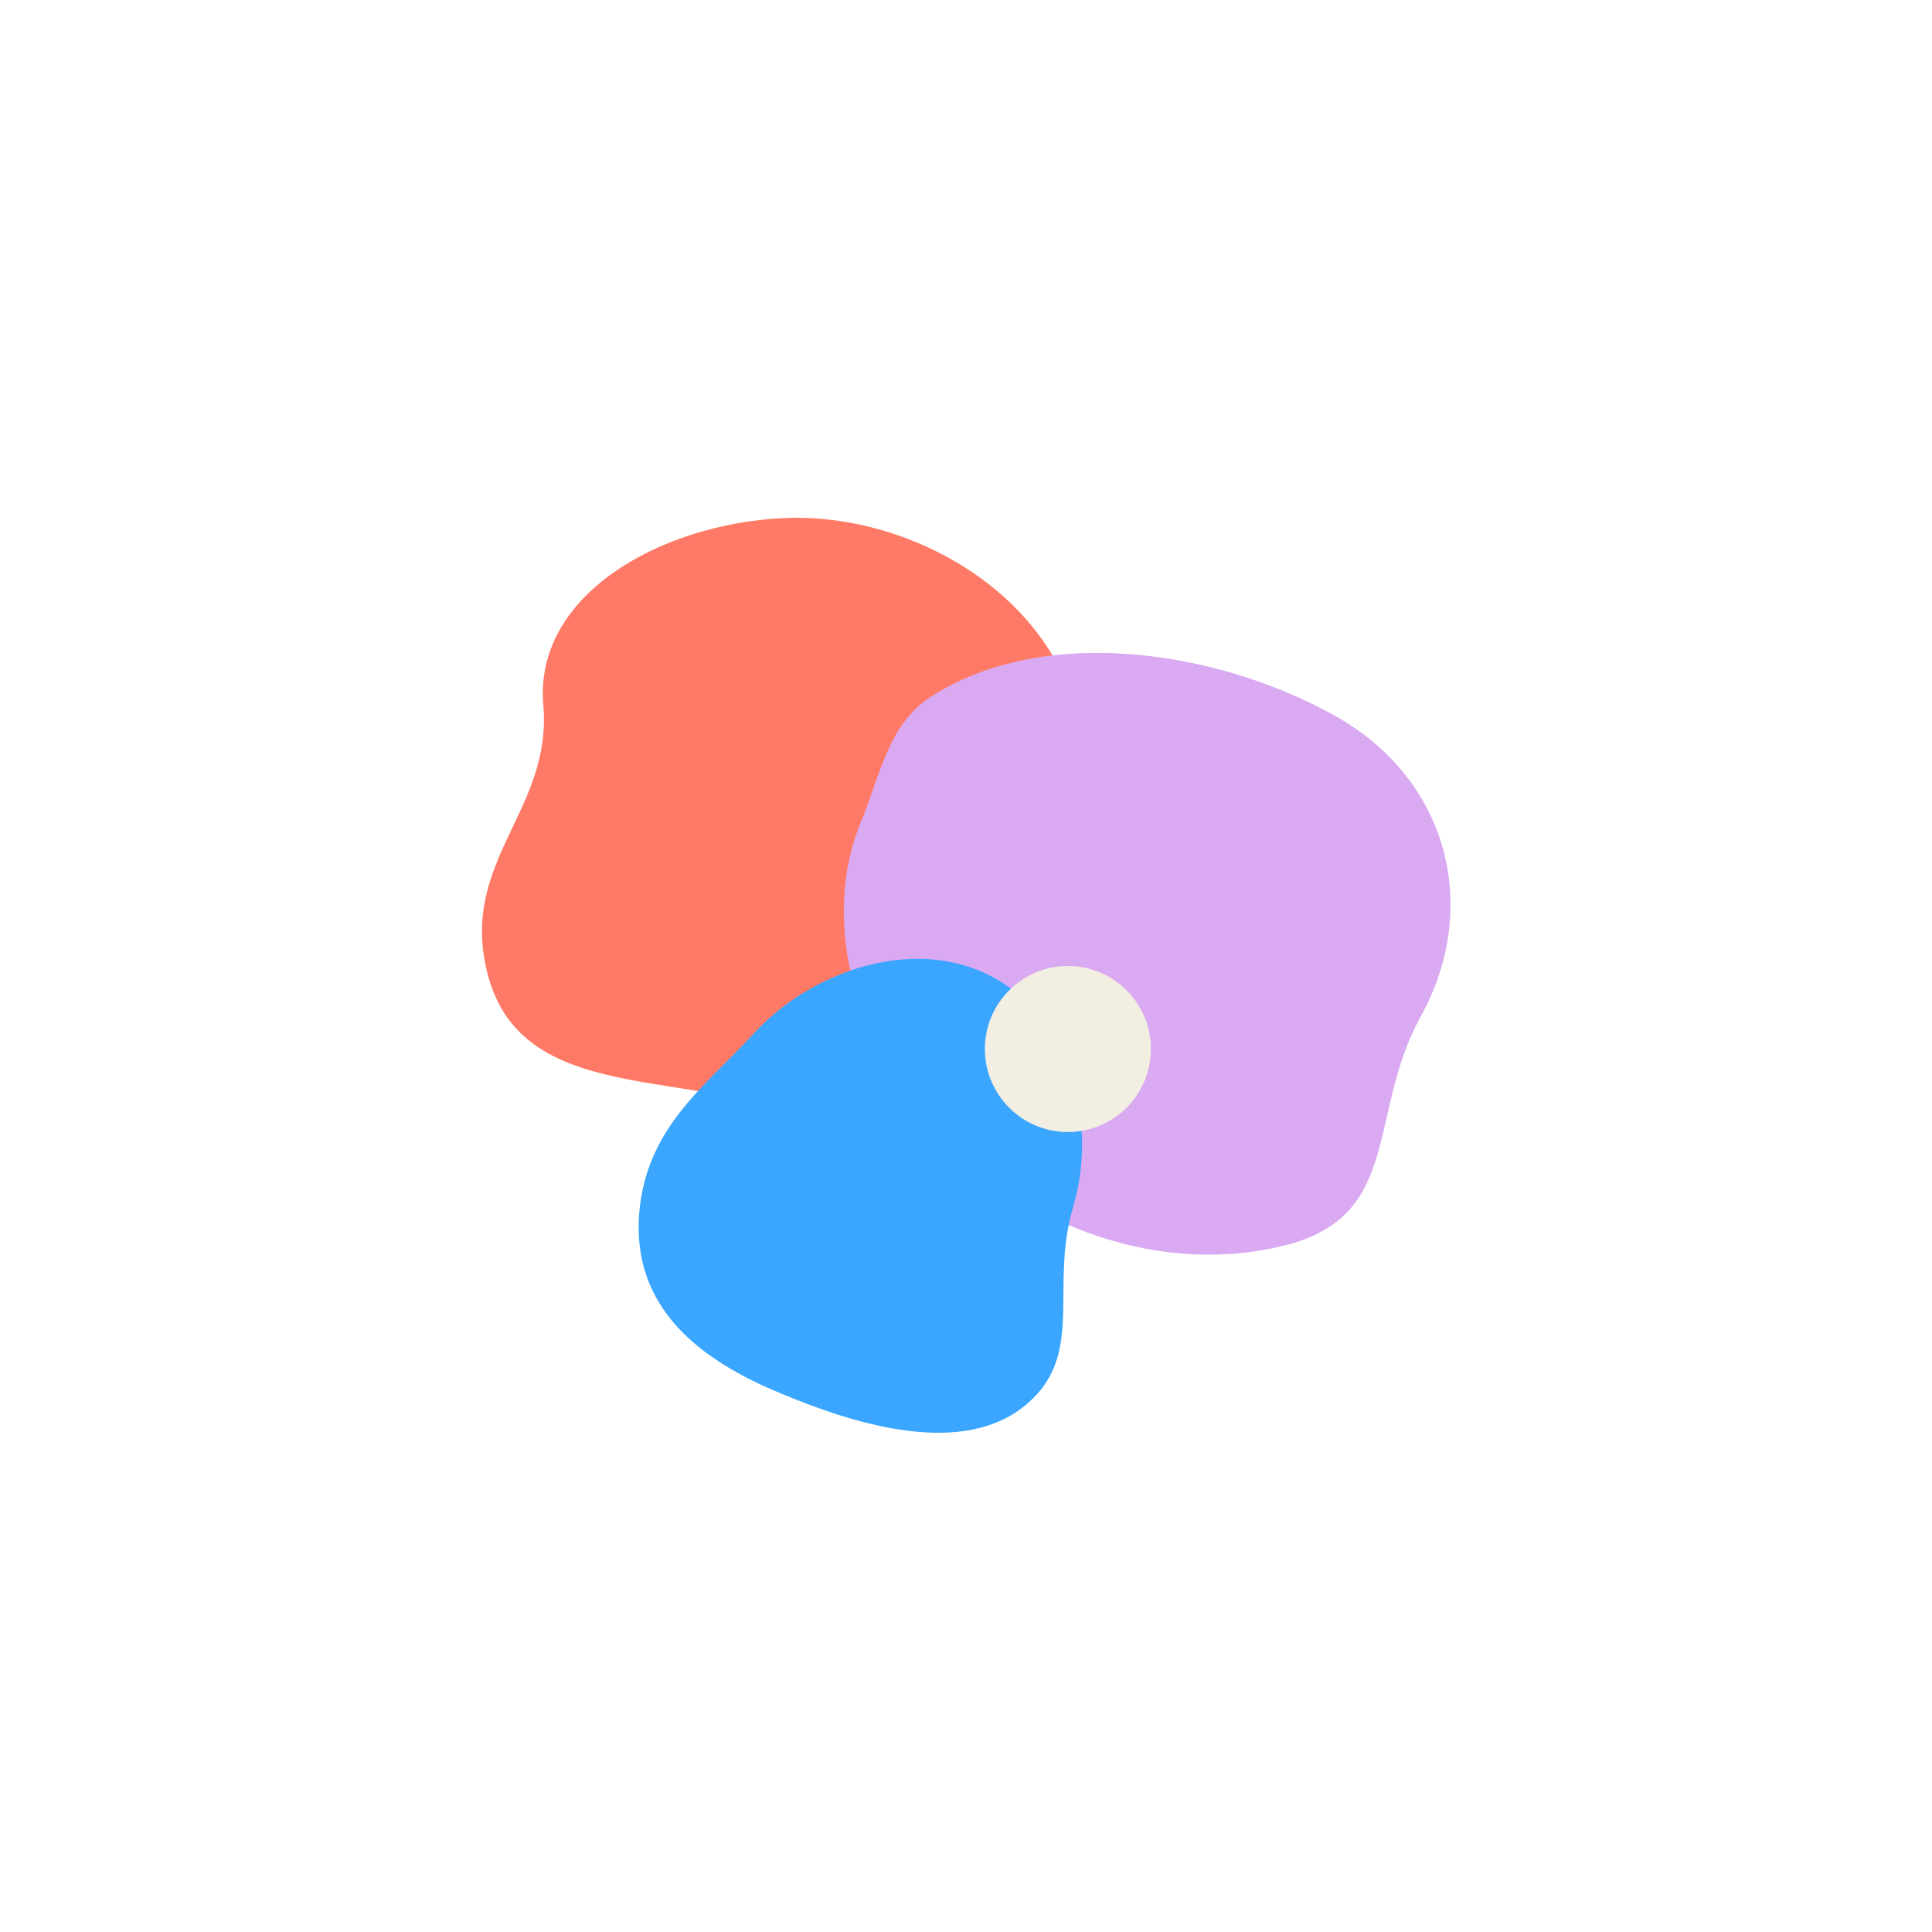
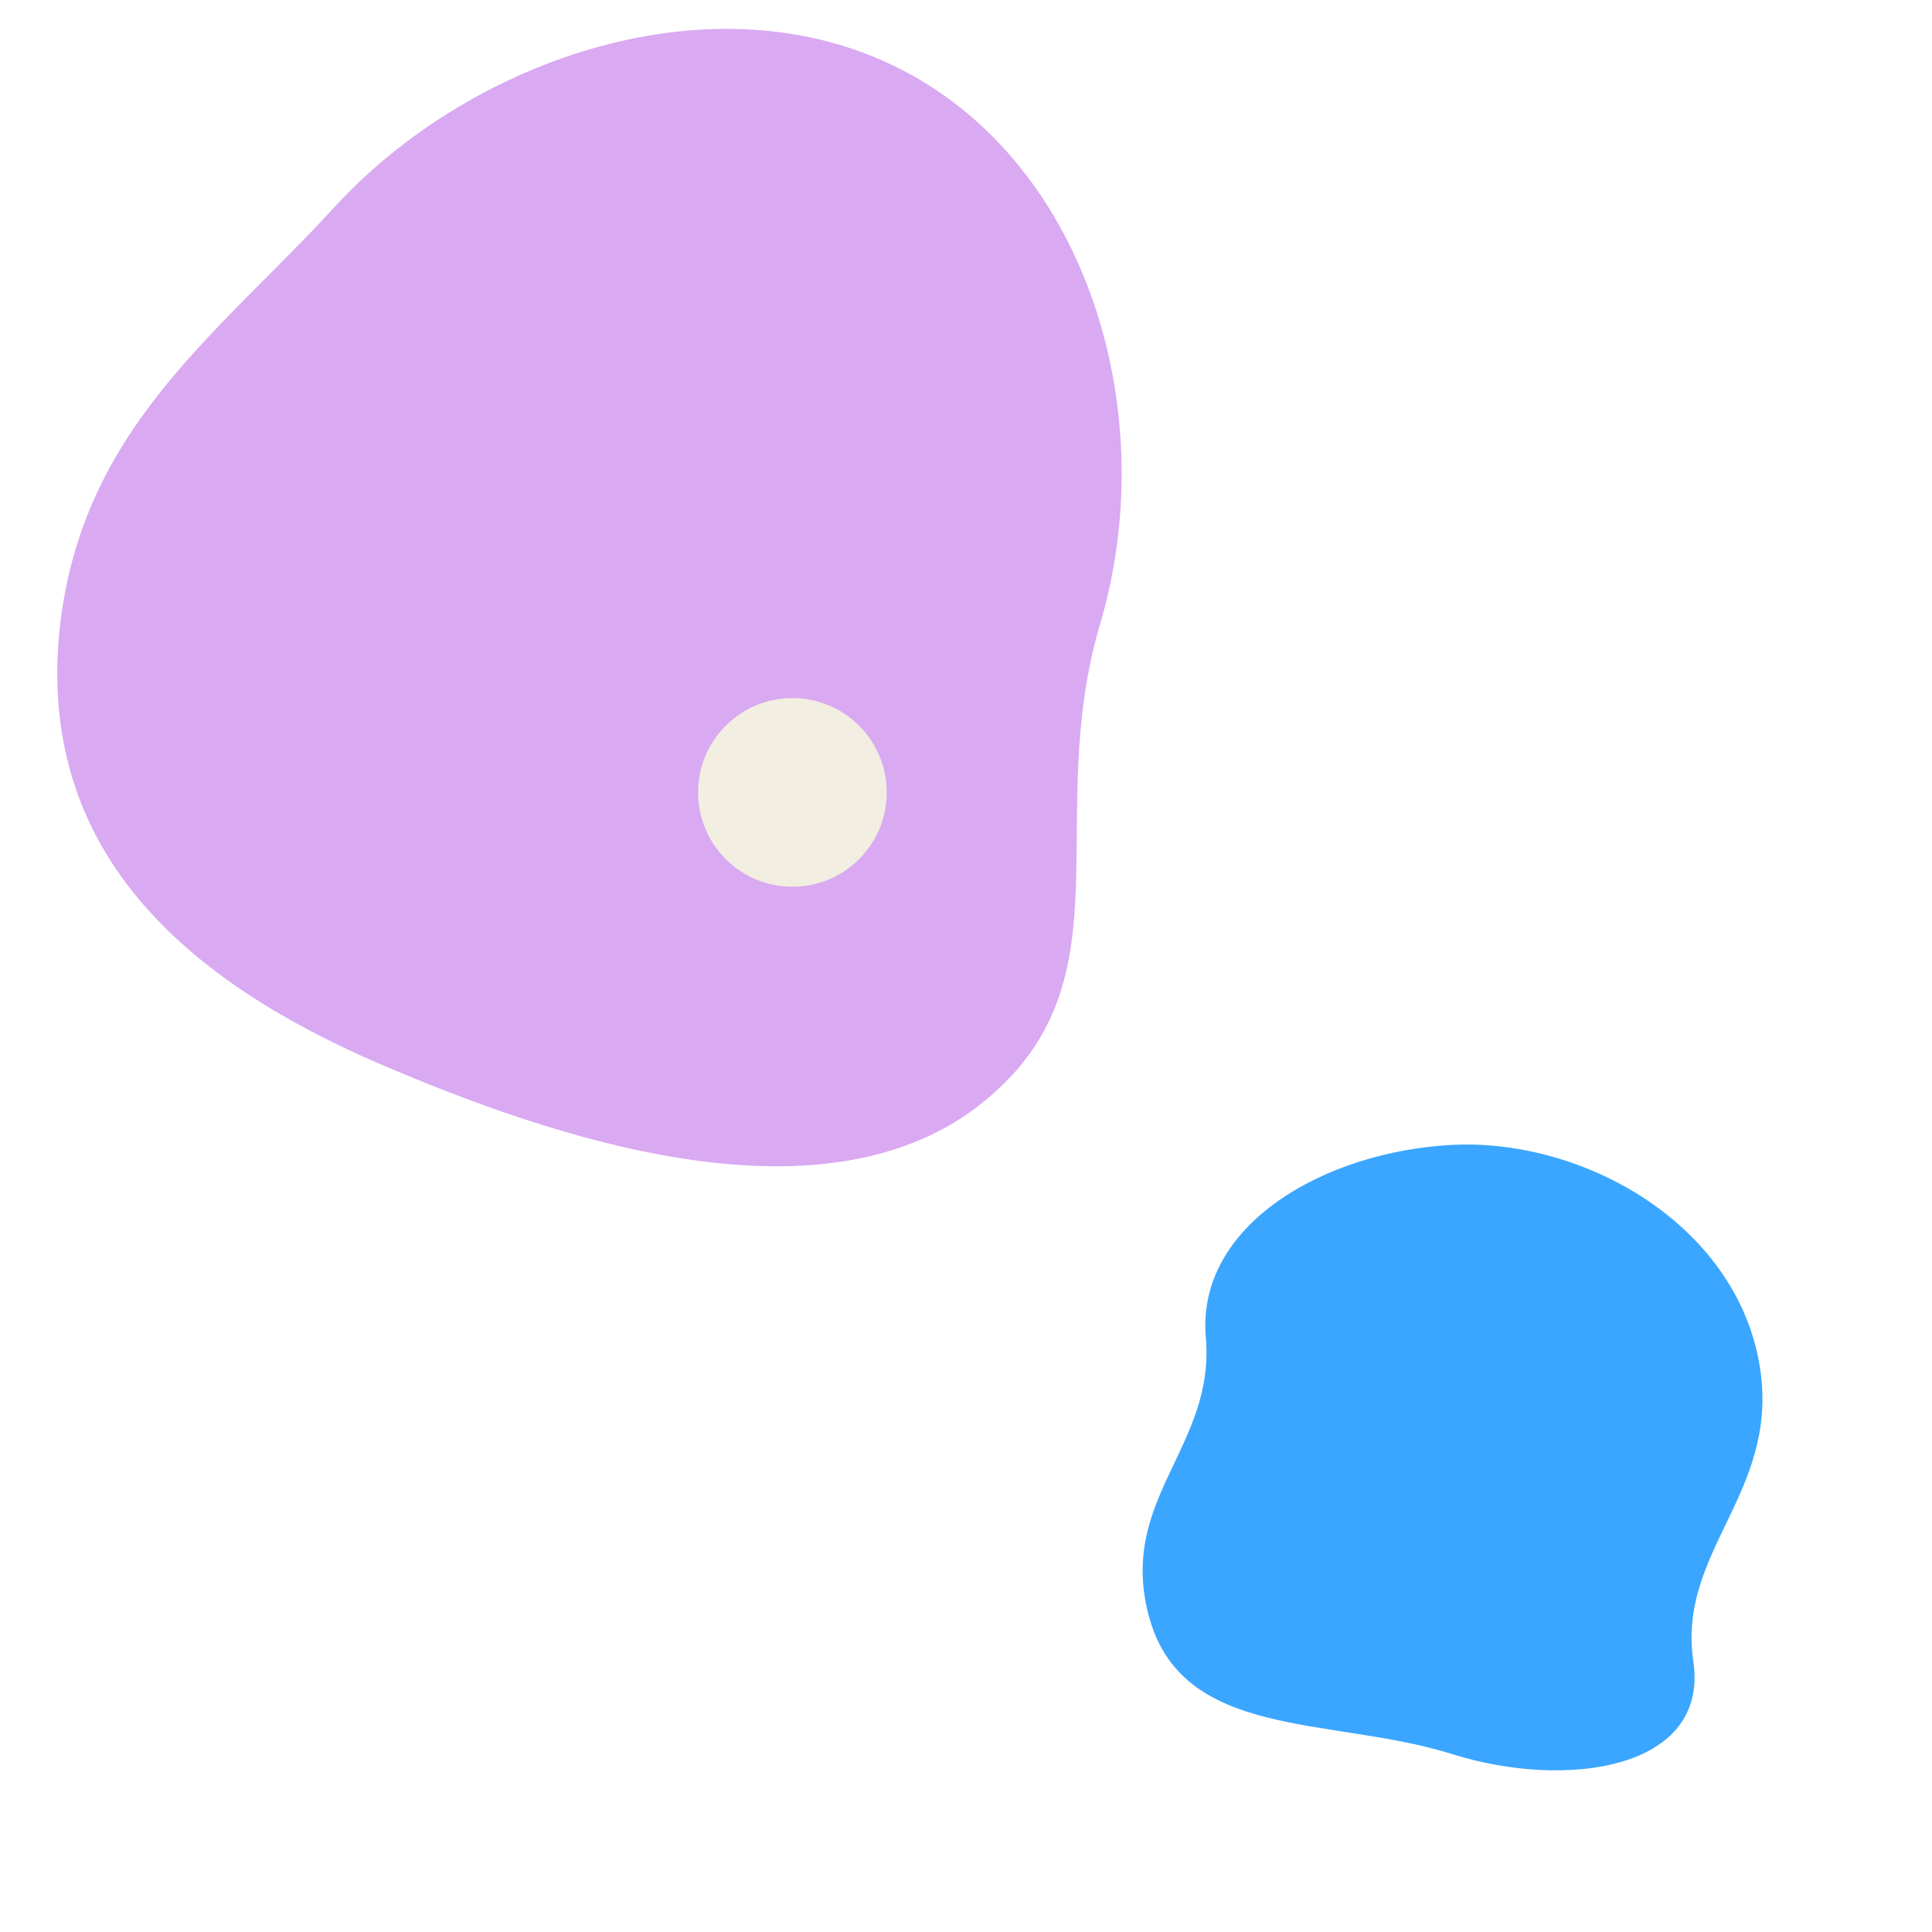
<svg xmlns="http://www.w3.org/2000/svg" width="1024" height="1024" viewBox="0 0 1024 1024">
-   <path d="M200 8C284 4 380 60 392 150C402 226 340 262 350 330C360 398 270 410 200 388C124 364 30 380 10 300C-8 228 52 196 46 128C40 58 120 12 200 8Z" fill="#ff7a66" transform="translate(250 268) scale(0.825)" />
-   <path d="M58 40C130 -6 240 10 316 52C392 94 410 178 372 246C338 308 360 372 288 392C206 414 120 380 66 326C10 270 -14 186 12 122C26 88 30 58 58 40Z" fill="#D9A9F2" transform="translate(446 336) scale(0.825)" />
-   <path d="M312 18C378 52 404 140 382 214C362 282 392 338 344 380C290 428 196 398 134 372C66 344 8 300 14 220C20 146 70 112 112 66C160 14 246 -16 312 18Z" fill="#3aa6ff" transform="translate(330 506) scale(0.625)" />
-   <circle cx="566" cy="556" r="44" fill="#F2EEE1" />
+   <path d="M312 18C378 52 404 140 382 214C362 282 392 338 344 380C290 428 196 398 134 372C66 344 8 300 14 220C20 146 70 112 112 66C160 14 246 -16 312 18Z" fill="#D9A9F2" transform="translate(10 10) rotate(0 300.0 300.0) scale(1.5)" />
+   <path d="M200 8C284 4 380 60 392 150C402 226 340 262 350 330C360 398 270 410 200 388C124 364 30 380 10 300C-8 228 52 196 46 128C40 58 120 12 200 8Z" fill="#3aa6ff" transform="translate(600 600) rotate(0 170.0 170.0) scale(0.85)" />
+   <circle cx="420" cy="420" r="50" fill="#F2EEE1" />
</svg>
